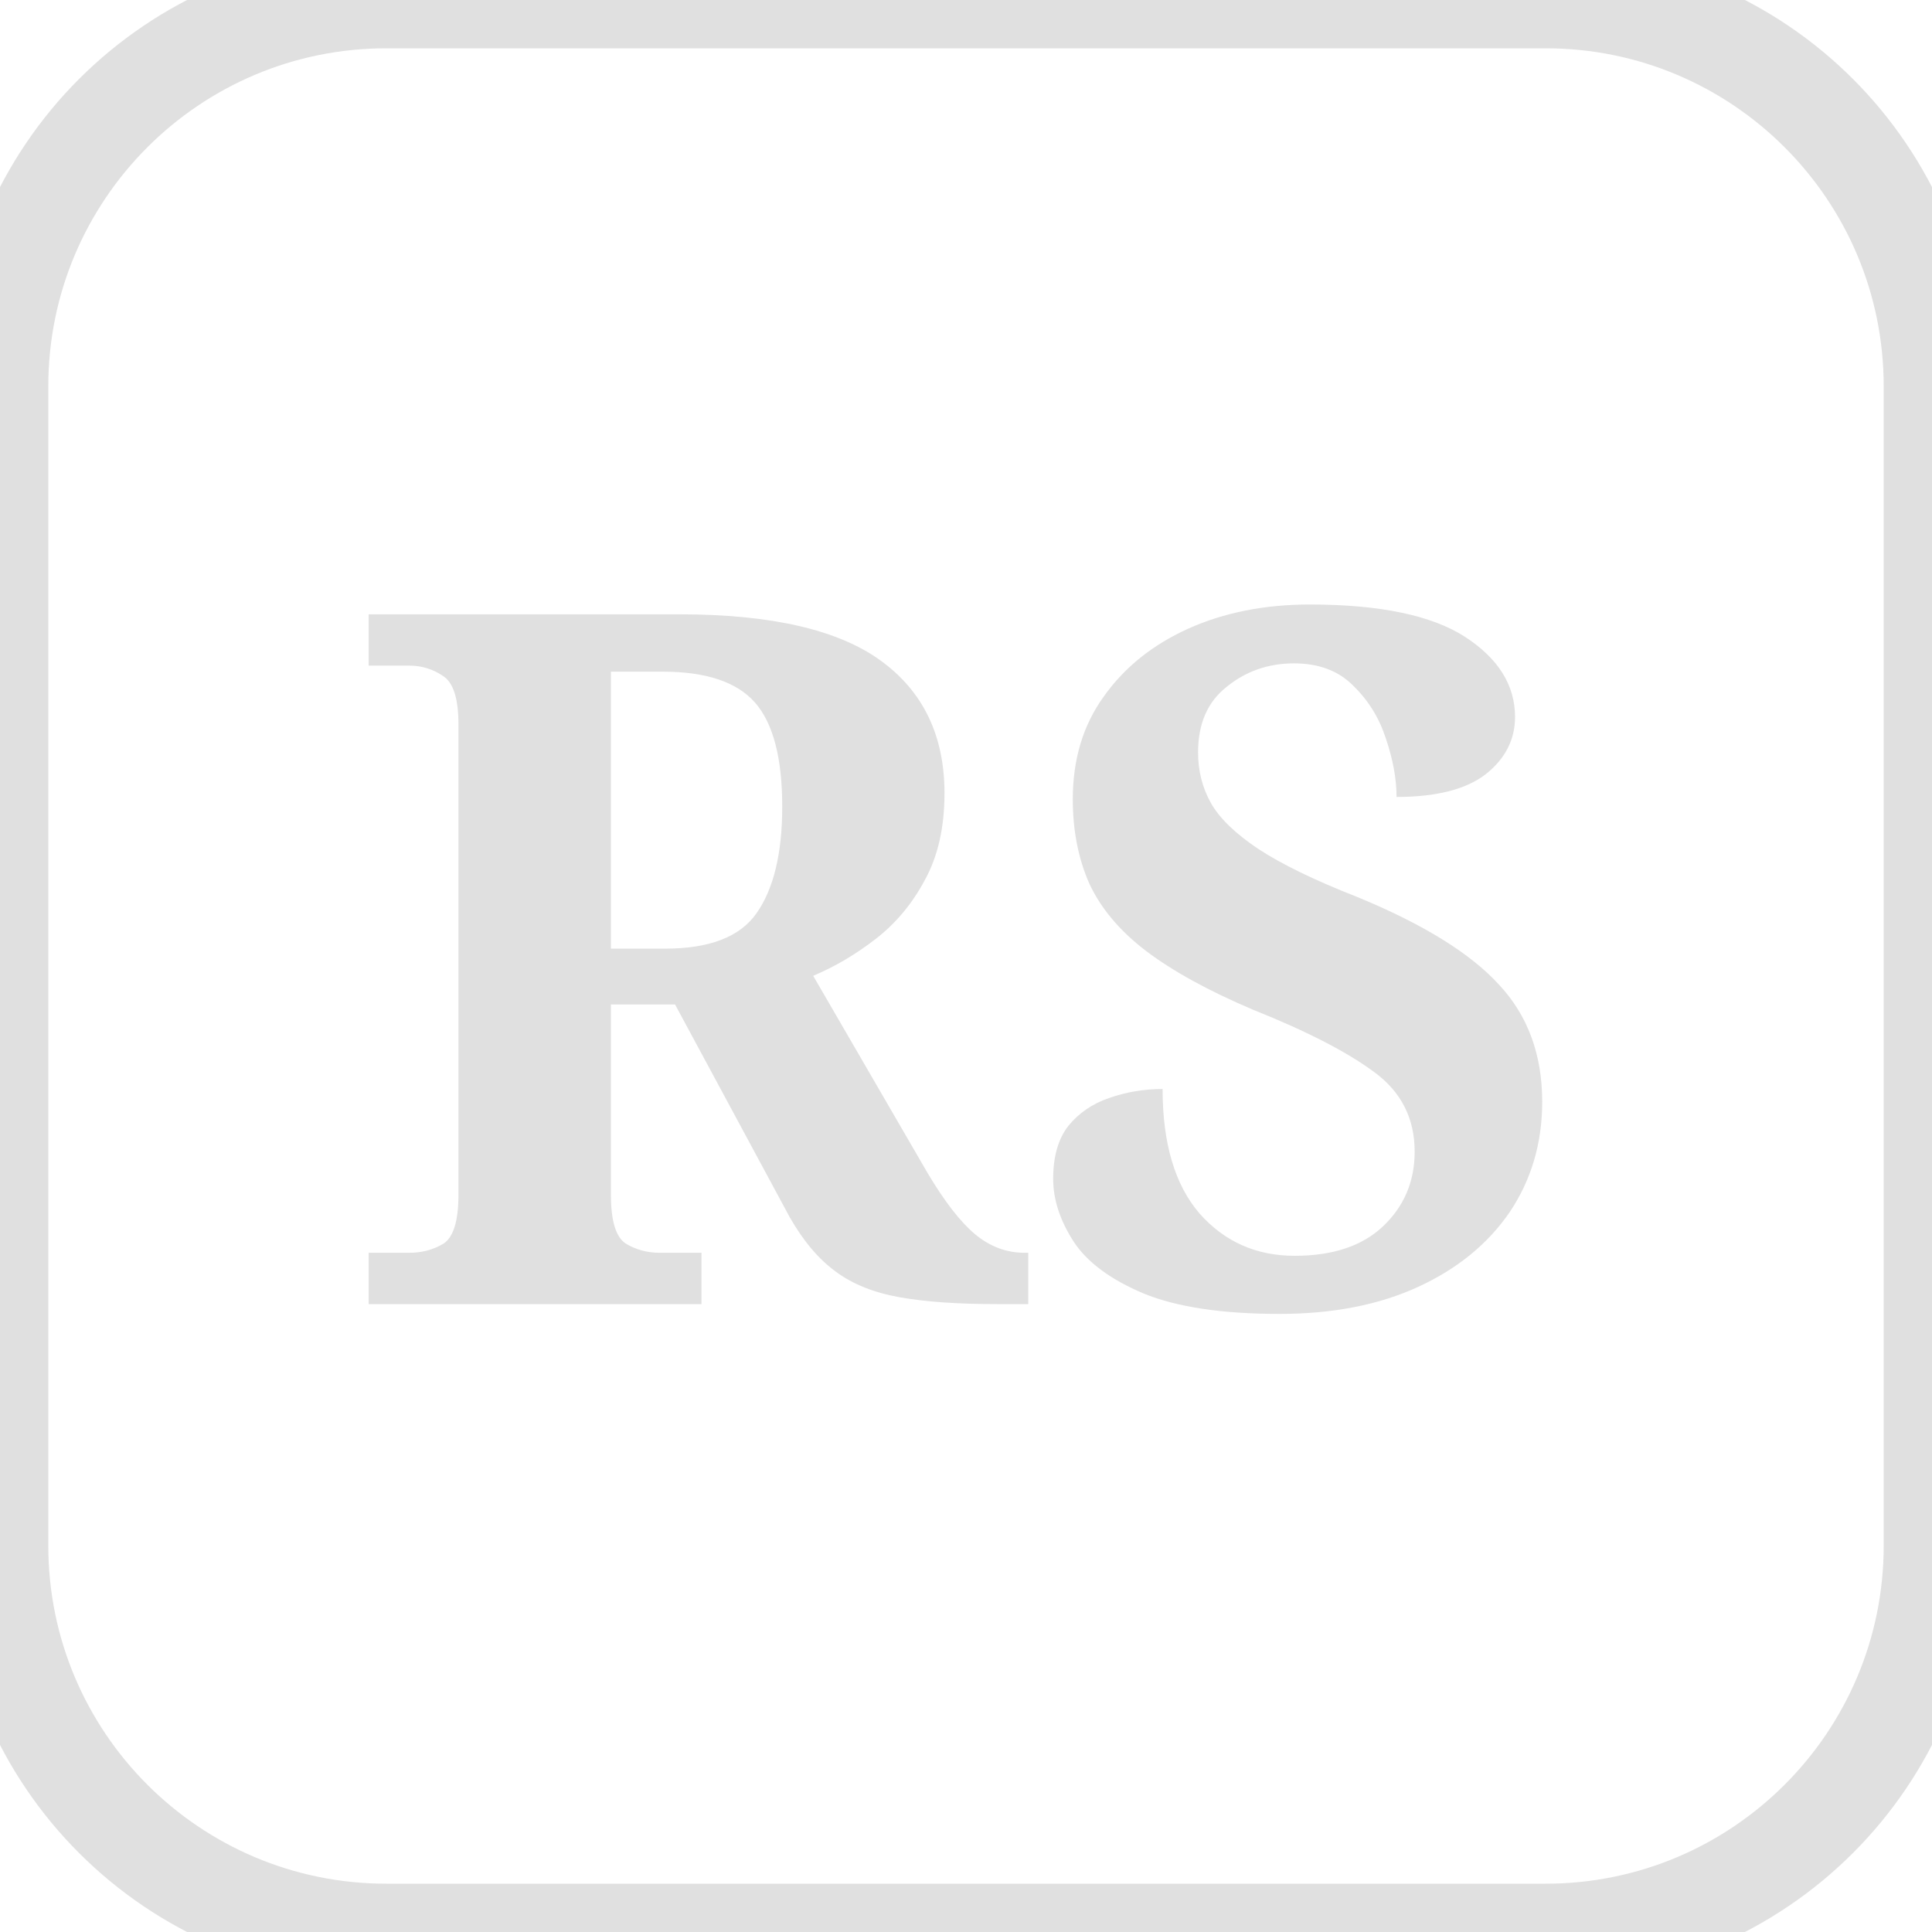
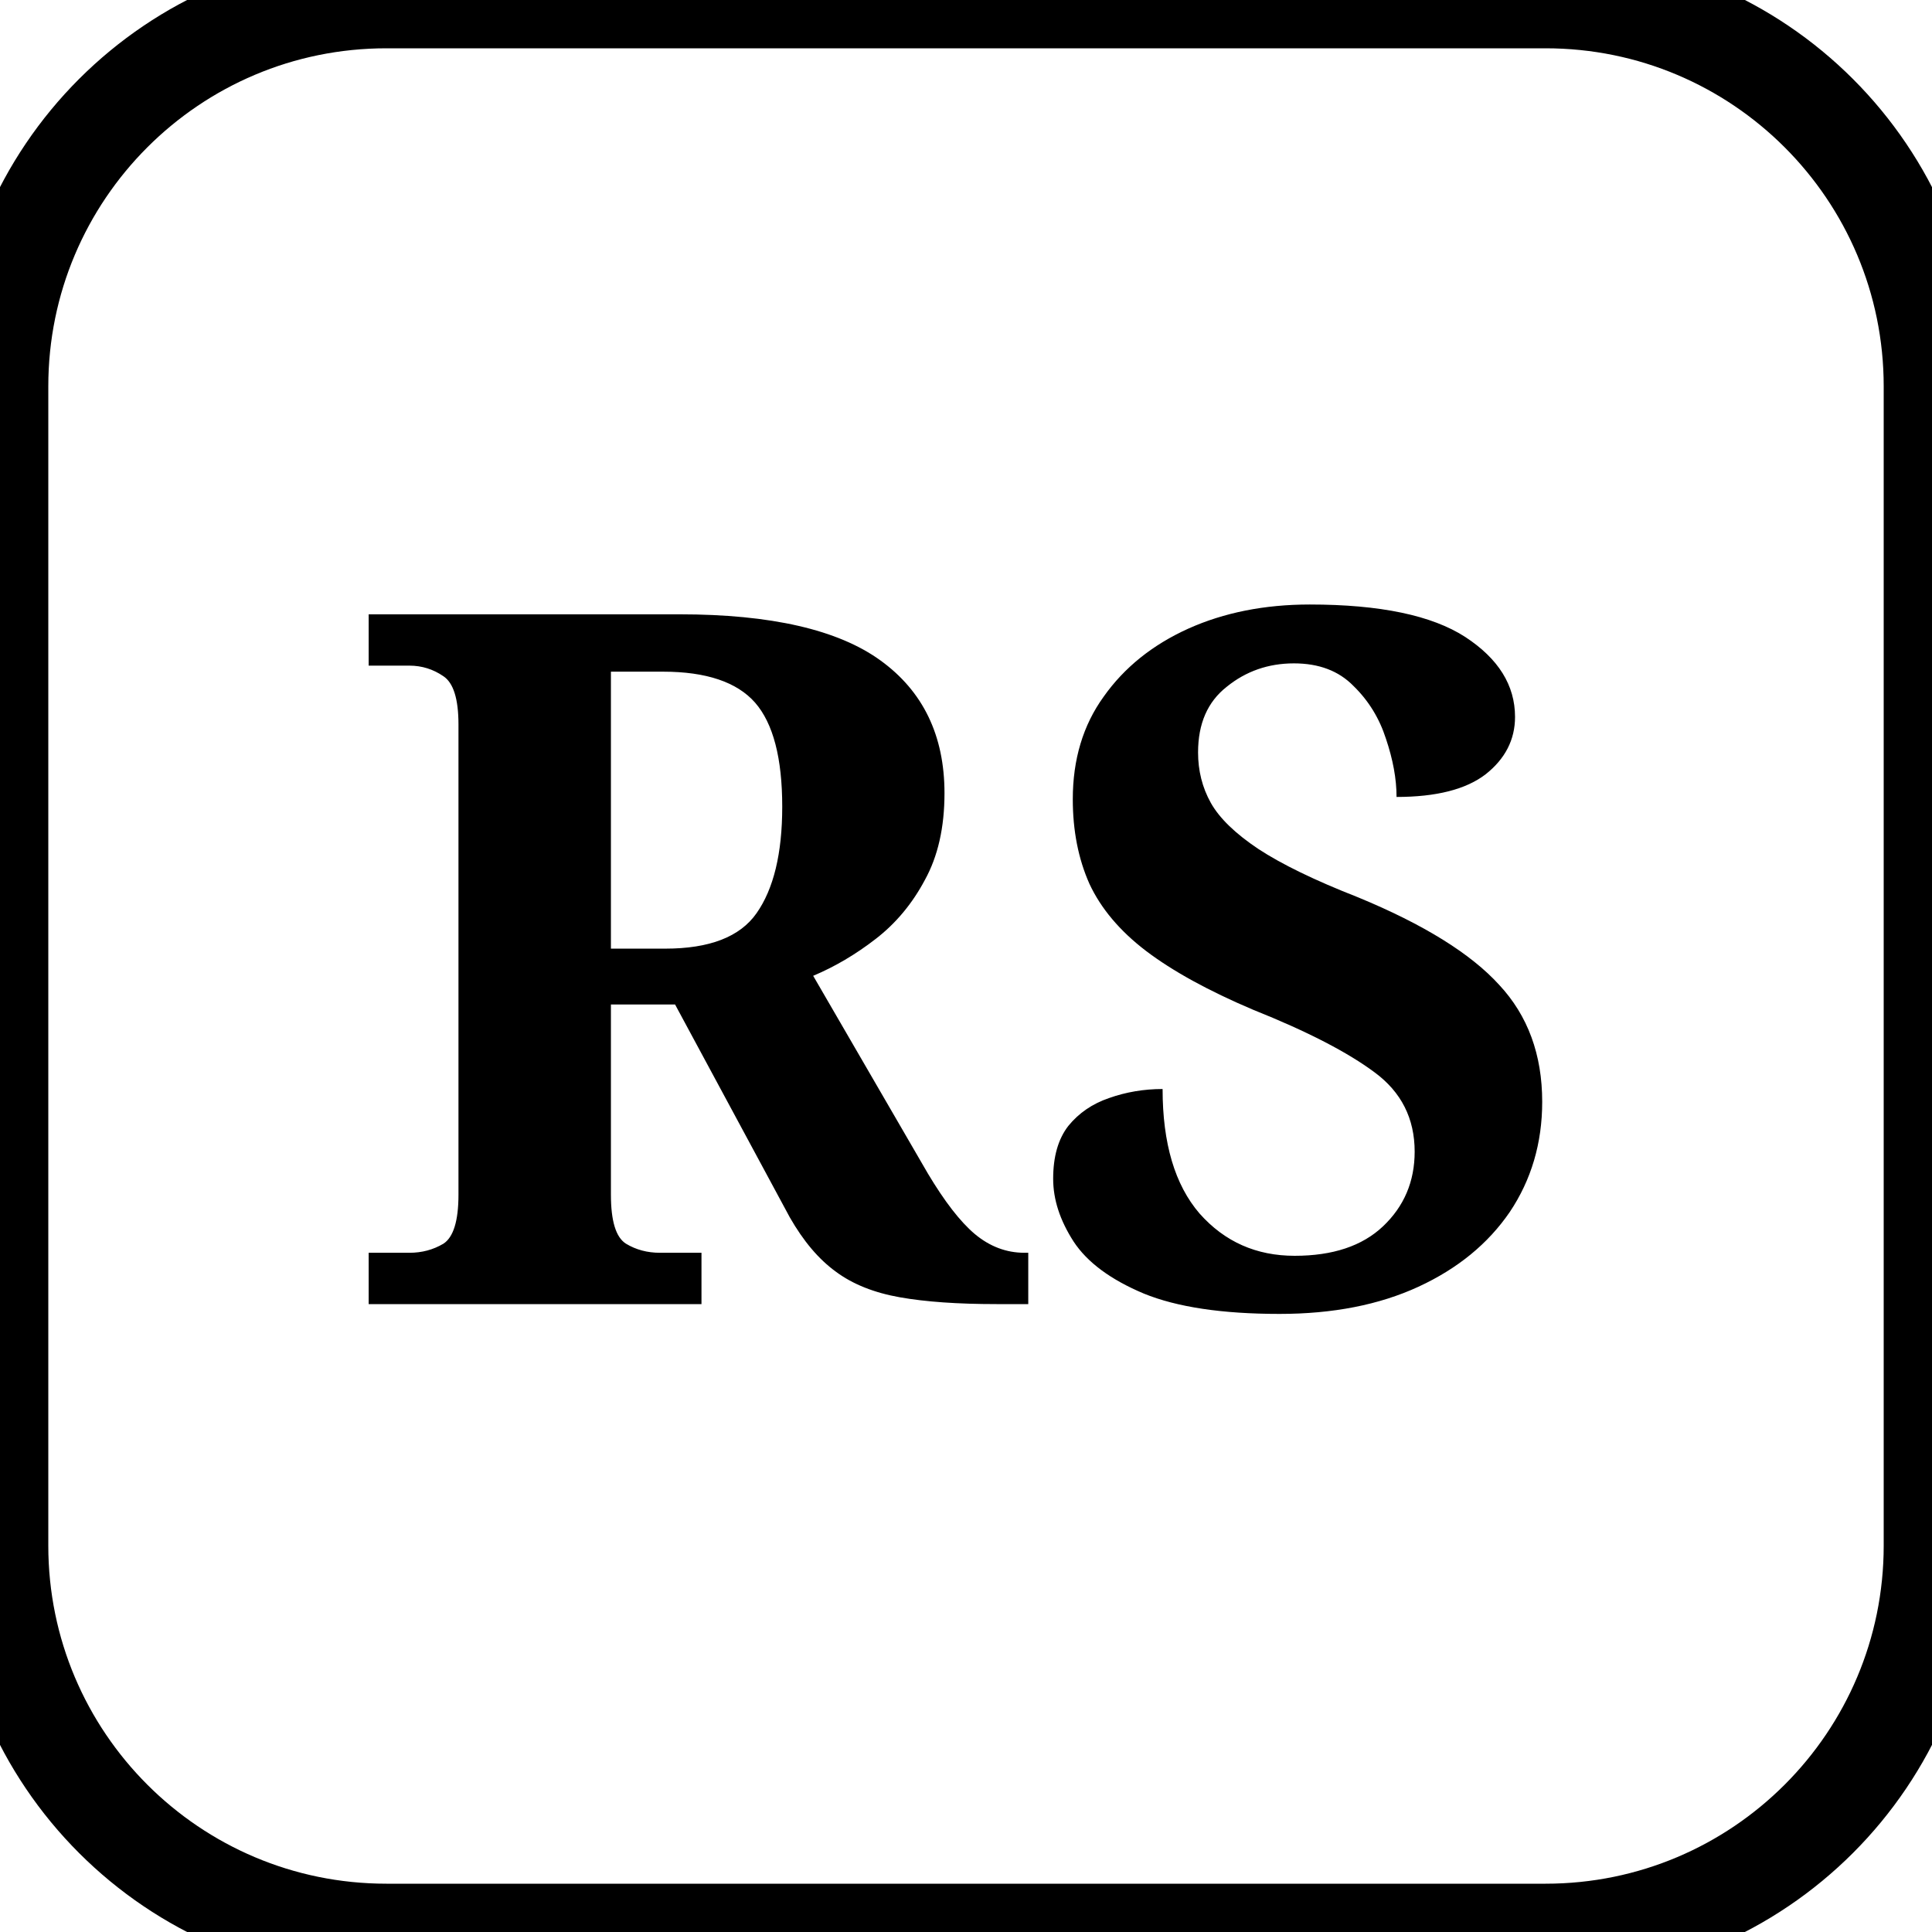
<svg xmlns="http://www.w3.org/2000/svg" width="40" height="40" viewBox="0 0 40 40">
-   <rect width="40" height="40" rx="8" fill="none" stroke="#e0e0e0" stroke-width="2" />
-   <text x="20" y="27" font-family="Georgia,serif" font-size="20" font-weight="bold" fill="#e0e0e0" text-anchor="middle">RS</text>
+   <rect width="40" height="40" rx="8" fill="none" stroke="currentColor" stroke-width="2" />
+   <text x="20" y="27" font-family="Georgia,serif" font-size="20" font-weight="bold" fill="currentColor" text-anchor="middle">RS</text>
</svg>
